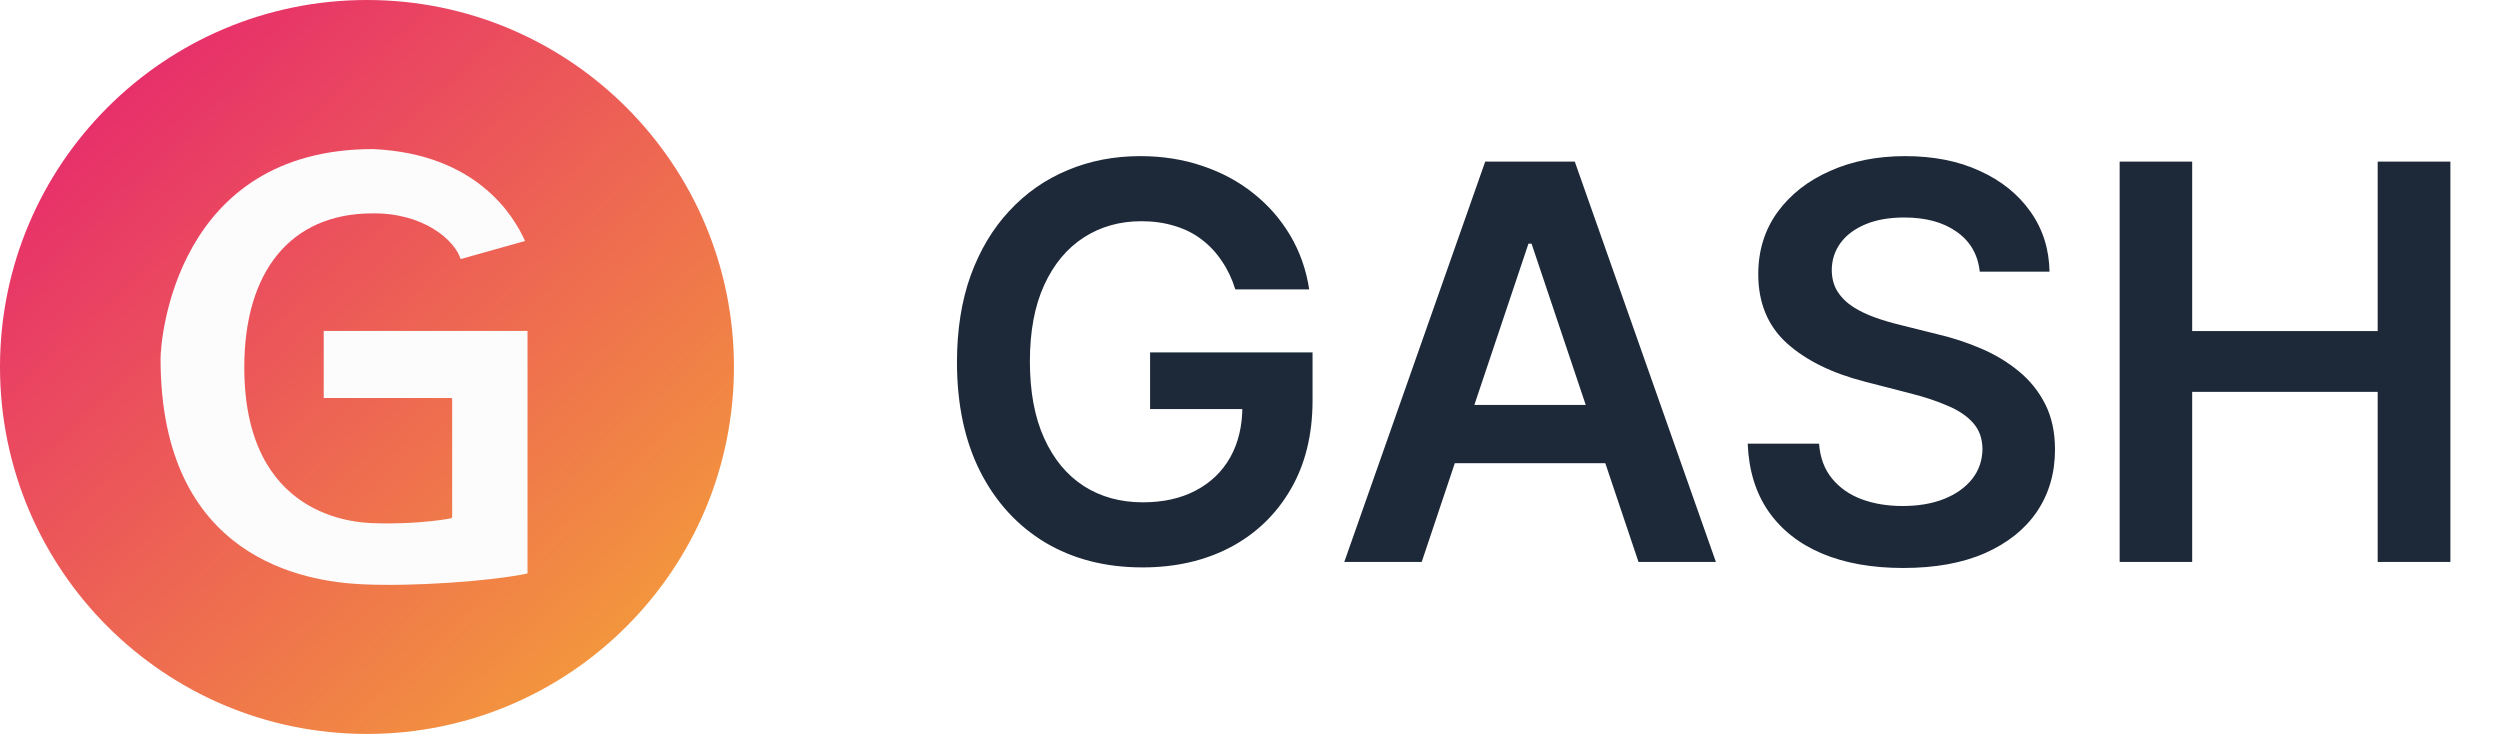
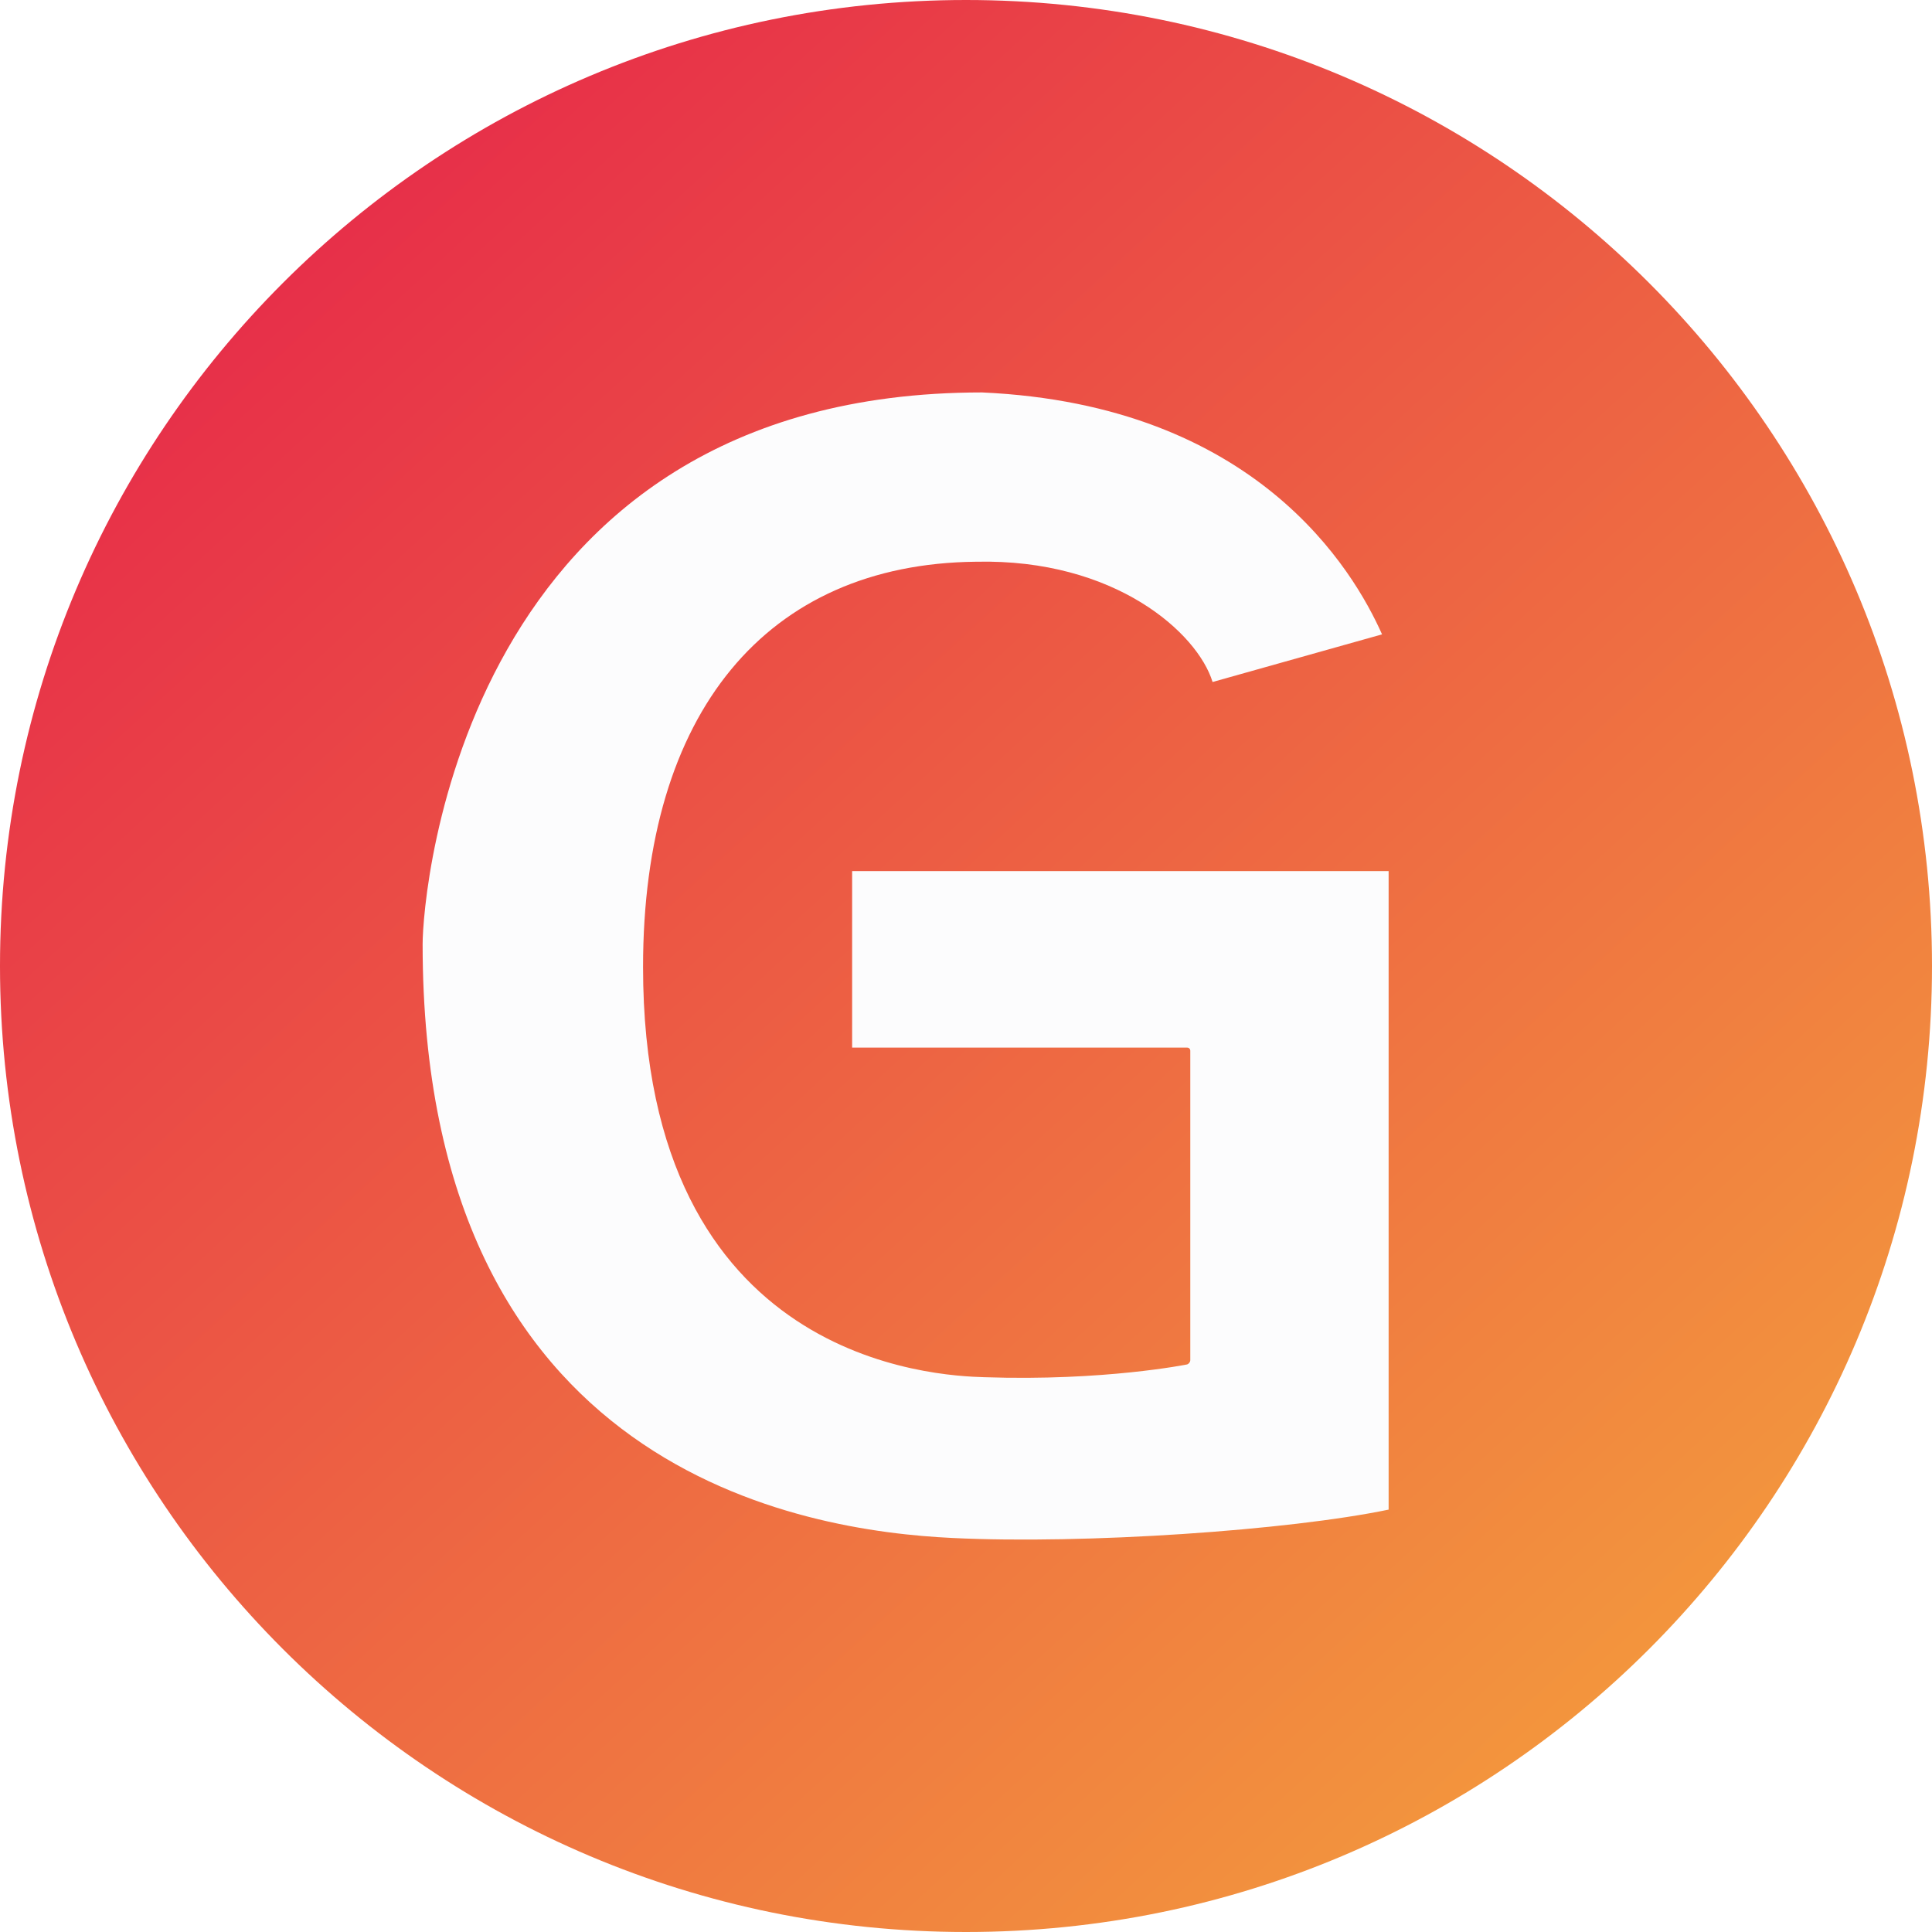
- <svg xmlns="http://www.w3.org/2000/svg" width="109" height="32" viewBox="0 0 109 32" fill="none">
-   <path d="M16 32C24.837 32 32 24.837 32 16C32 7.163 24.837 0 16 0C7.163 0 0 7.163 0 16C0 24.837 7.163 32 16 32Z" fill="url(#paint0_linear_844_8184)" />
+ <svg xmlns="http://www.w3.org/2000/svg" width="32" height="32" viewBox="0 0 32 32" fill="none">
+   <path d="M16 32C24.837 32 32 24.837 32 16C32 7.163 24.837 0 16 0C7.163 0 0 7.163 0 16C0 24.837 7.163 32 16 32Z" fill="url(#paint0_linear_4510_17827)" />
  <path d="M16.168 9.304C18.465 9.252 19.834 10.481 20.084 11.296L22.891 10.507C22.42 9.449 20.812 6.705 16.266 6.5C7.652 6.5 7 14.797 7 15.639C7 24.386 13.325 25.358 15.781 25.474C17.972 25.581 21.352 25.347 23 25.004V14.428H14.114V17.352H19.664C19.693 17.352 19.715 17.374 19.715 17.404V22.528C19.715 22.558 19.693 22.587 19.664 22.599C19.664 22.599 18.287 22.878 16.306 22.811C15.527 22.788 10.651 22.587 10.651 16.018C10.651 11.795 12.698 9.341 16.161 9.304" fill="#FCFCFD" />
-   <path d="M53.86 12.619C53.718 12.159 53.522 11.747 53.272 11.383C53.028 11.014 52.732 10.699 52.386 10.438C52.045 10.176 51.653 9.98 51.209 9.849C50.766 9.713 50.283 9.645 49.761 9.645C48.823 9.645 47.988 9.881 47.255 10.352C46.522 10.824 45.945 11.517 45.525 12.432C45.11 13.341 44.903 14.449 44.903 15.756C44.903 17.074 45.11 18.19 45.525 19.105C45.94 20.02 46.516 20.716 47.255 21.193C47.994 21.665 48.852 21.901 49.829 21.901C50.715 21.901 51.482 21.73 52.13 21.389C52.783 21.048 53.286 20.565 53.639 19.94C53.991 19.31 54.167 18.571 54.167 17.724L54.883 17.835H50.144V15.364H57.227V17.46C57.227 18.954 56.908 20.247 56.272 21.338C55.636 22.429 54.761 23.27 53.647 23.861C52.533 24.446 51.255 24.739 49.812 24.739C48.204 24.739 46.792 24.378 45.576 23.656C44.366 22.929 43.42 21.898 42.738 20.562C42.062 19.222 41.724 17.631 41.724 15.79C41.724 14.381 41.923 13.122 42.32 12.014C42.724 10.906 43.286 9.966 44.008 9.193C44.729 8.415 45.576 7.824 46.548 7.42C47.519 7.011 48.576 6.807 49.718 6.807C50.684 6.807 51.584 6.949 52.42 7.233C53.255 7.511 53.996 7.909 54.644 8.426C55.298 8.943 55.834 9.557 56.255 10.267C56.675 10.977 56.951 11.761 57.082 12.619H53.86ZM61.986 24.5H58.611L64.756 7.045H68.66L74.813 24.5H71.438L66.776 10.625H66.64L61.986 24.5ZM62.097 17.656H71.302V20.196H62.097V17.656ZM86.317 11.844C86.237 11.099 85.902 10.52 85.311 10.105C84.726 9.69 83.965 9.483 83.027 9.483C82.368 9.483 81.803 9.582 81.331 9.781C80.859 9.98 80.499 10.25 80.249 10.591C79.999 10.932 79.871 11.321 79.865 11.758C79.865 12.122 79.947 12.438 80.112 12.704C80.283 12.972 80.513 13.199 80.803 13.386C81.092 13.568 81.413 13.722 81.766 13.847C82.118 13.972 82.473 14.077 82.831 14.162L84.467 14.571C85.126 14.724 85.76 14.932 86.368 15.193C86.981 15.454 87.53 15.784 88.013 16.182C88.501 16.579 88.888 17.06 89.172 17.622C89.456 18.185 89.598 18.844 89.598 19.599C89.598 20.622 89.337 21.523 88.814 22.301C88.291 23.074 87.535 23.679 86.547 24.116C85.564 24.548 84.374 24.764 82.976 24.764C81.618 24.764 80.439 24.554 79.439 24.134C78.445 23.713 77.666 23.099 77.104 22.293C76.547 21.486 76.246 20.503 76.2 19.344H79.311C79.356 19.952 79.544 20.457 79.874 20.861C80.203 21.264 80.632 21.565 81.16 21.764C81.695 21.963 82.291 22.062 82.95 22.062C83.638 22.062 84.24 21.96 84.757 21.756C85.28 21.546 85.689 21.256 85.984 20.886C86.28 20.511 86.43 20.074 86.436 19.574C86.43 19.119 86.297 18.744 86.035 18.449C85.774 18.148 85.408 17.898 84.936 17.699C84.47 17.494 83.925 17.312 83.3 17.153L81.314 16.642C79.876 16.273 78.74 15.713 77.905 14.963C77.075 14.207 76.66 13.204 76.66 11.954C76.66 10.926 76.939 10.026 77.496 9.253C78.058 8.48 78.822 7.881 79.788 7.455C80.754 7.023 81.848 6.807 83.07 6.807C84.308 6.807 85.394 7.023 86.325 7.455C87.263 7.881 87.999 8.474 88.533 9.236C89.067 9.991 89.342 10.861 89.359 11.844H86.317ZM92.417 24.5V7.045H95.579V14.435H103.667V7.045H106.837V24.5H103.667V17.085H95.579V24.5H92.417Z" fill="#1D2939" />
  <defs>
-     <linearGradient id="paint0_linear_844_8184" x1="3.5" y1="5" x2="26" y2="29.5" gradientUnits="userSpaceOnUse">
-       <stop stop-color="#E72E6B" />
+     <linearGradient id="paint0_linear_4510_17827" x1="3.5" y1="5" x2="26" y2="29.5" gradientUnits="userSpaceOnUse">
+       <stop stop-color="#E72E49" />
      <stop offset="1" stop-color="#F3973D" />
    </linearGradient>
  </defs>
</svg>
